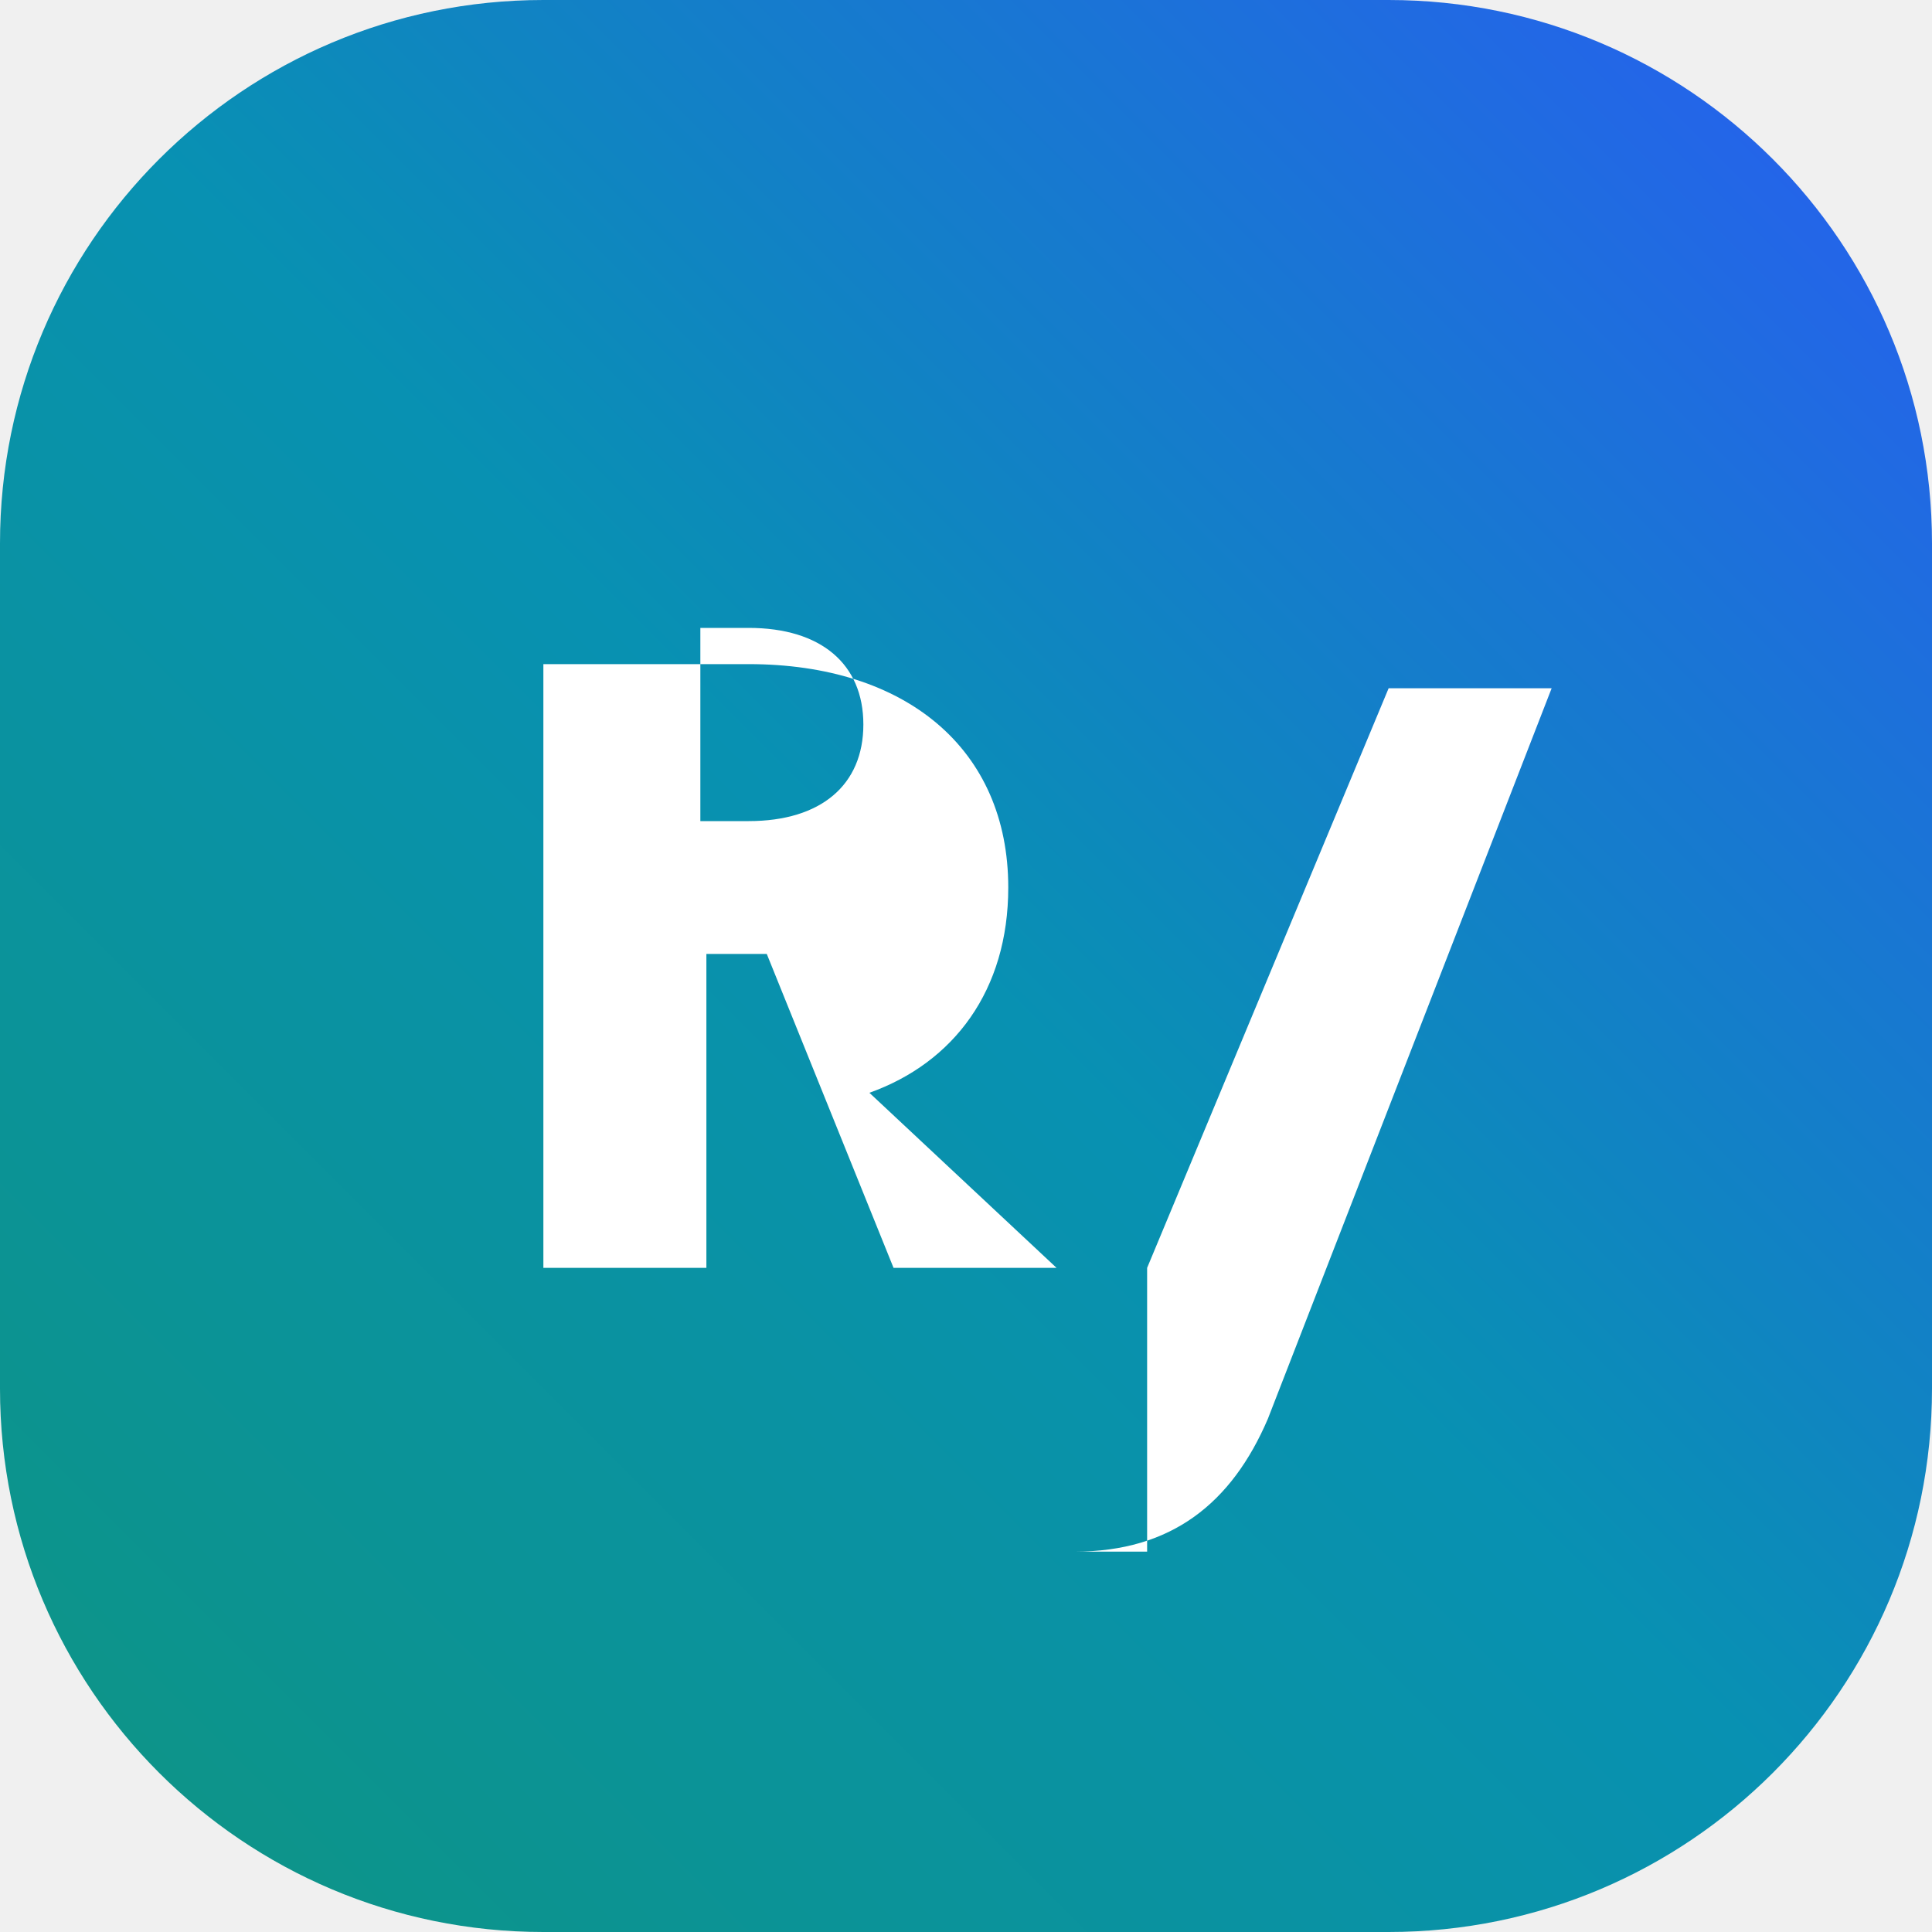
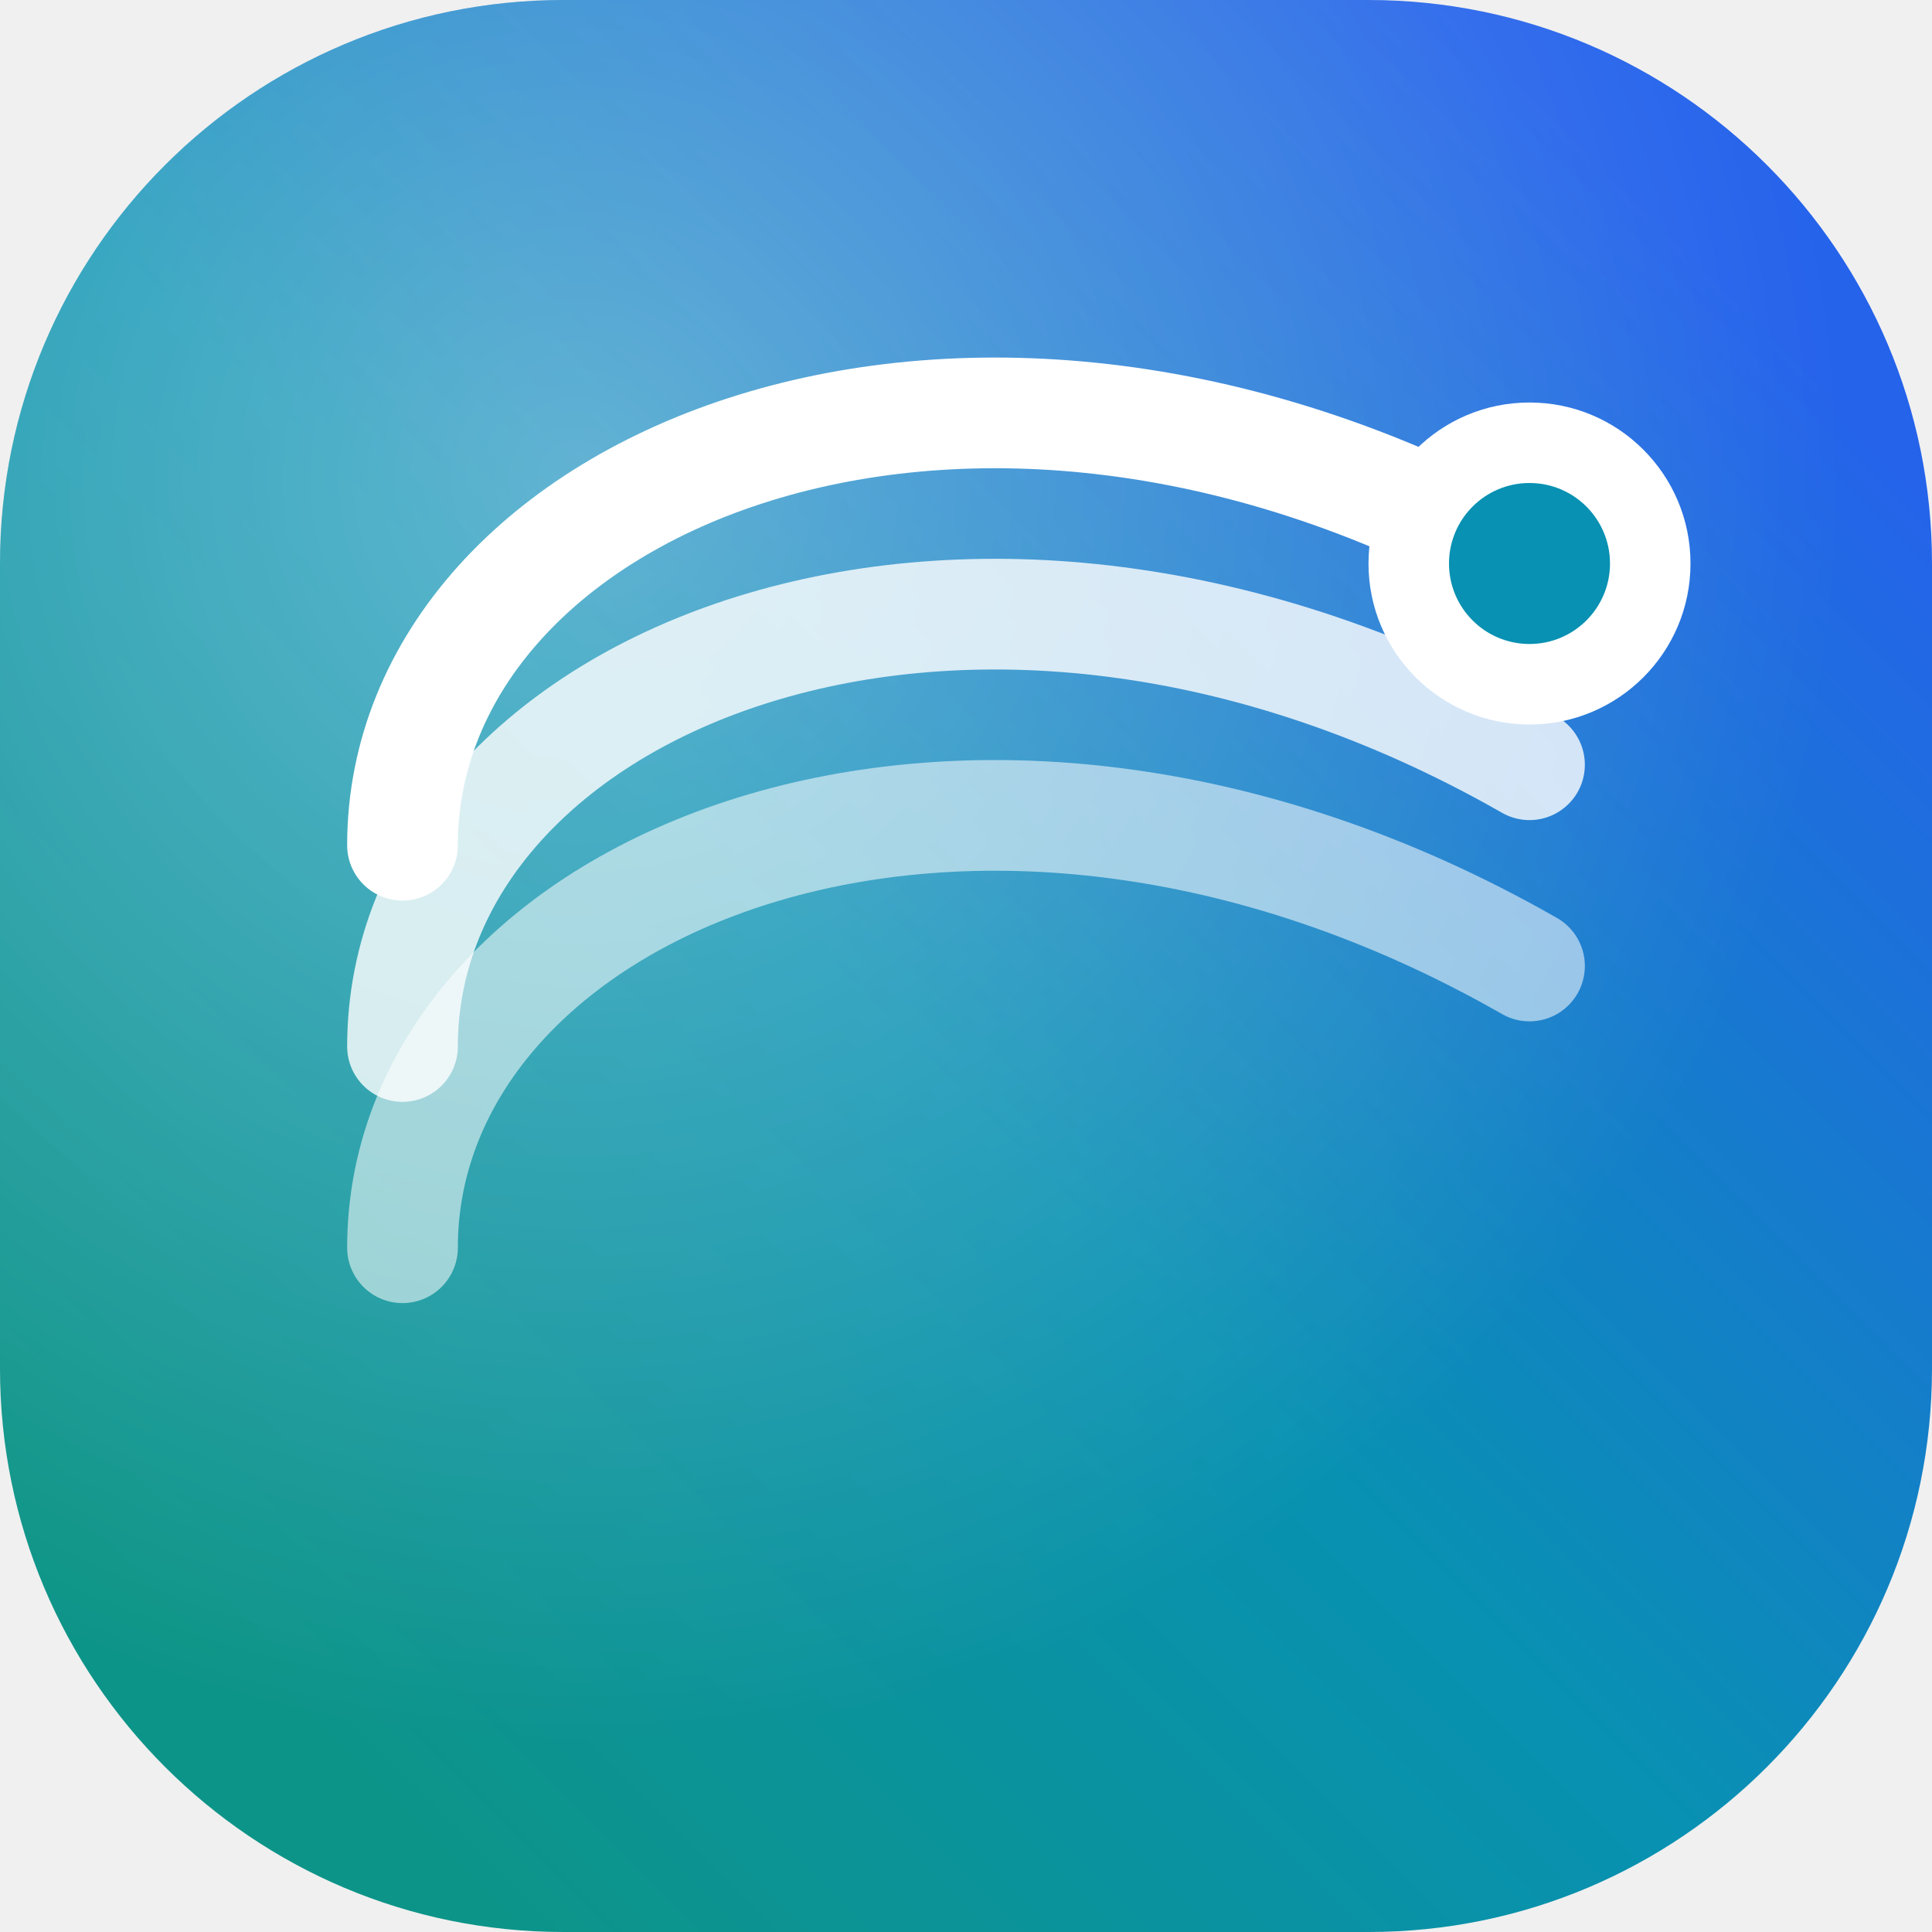
- <svg xmlns="http://www.w3.org/2000/svg" viewBox="0 0 32 32" fill="none">
+ <svg xmlns="http://www.w3.org/2000/svg" viewBox="0 0 48 48" fill="none">
  <defs>
-     <linearGradient id="g" x1="2" y1="30" x2="30" y2="2" gradientUnits="userSpaceOnUse">
+     <linearGradient id="g" x1="6" y1="42" x2="42" y2="6" gradientUnits="userSpaceOnUse">
      <stop stop-color="#0D9488" />
-       <stop offset="0.5" stop-color="#0891B2" />
+       <stop offset="0.45" stop-color="#0891B2" />
      <stop offset="1" stop-color="#2563EB" />
    </linearGradient>
+     <radialGradient id="gl" cx="0.3" cy="0.25" r="0.65">
+       <stop stop-color="white" stop-opacity="0.35" />
+       <stop offset="1" stop-color="white" stop-opacity="0" />
+     </radialGradient>
  </defs>
-   <rect width="32" height="32" rx="9" fill="url(#g)" />
-   <path d="M9 21V11h3.4c2.6 0 4.3 1.4 4.3 3.7 0 1.7-.9 2.9-2.3 3.4L17.5 21h-2.7l-2.1-5.2H11.7V21H9zm2.6-7.4h.8c1.2 0 1.9-.6 1.9-1.6s-.7-1.6-1.9-1.6h-.8v3.2zM19 21l4-9.6h2.7L21 23.5c-.6 1.4-1.6 2.2-3.2 2.2H19V21z" fill="white" />
+   <rect width="48" height="48" rx="14" fill="url(#g)" />
+   <rect width="48" height="48" rx="14" fill="url(#gl)" />
+   <path d="M10 31C10 22 24 16 38 24" stroke="white" stroke-width="2.75" stroke-linecap="round" opacity="0.55" />
+   <path d="M10 26C10 17 24 11 38 19" stroke="white" stroke-width="2.75" stroke-linecap="round" opacity="0.8" />
+   <path d="M10 21C10 12 24 6 38 14" stroke="white" stroke-width="2.75" stroke-linecap="round" />
+   <circle cx="38" cy="14" r="4" fill="white" />
+   <circle cx="38" cy="14" r="2" fill="#0891B2" />
</svg>
